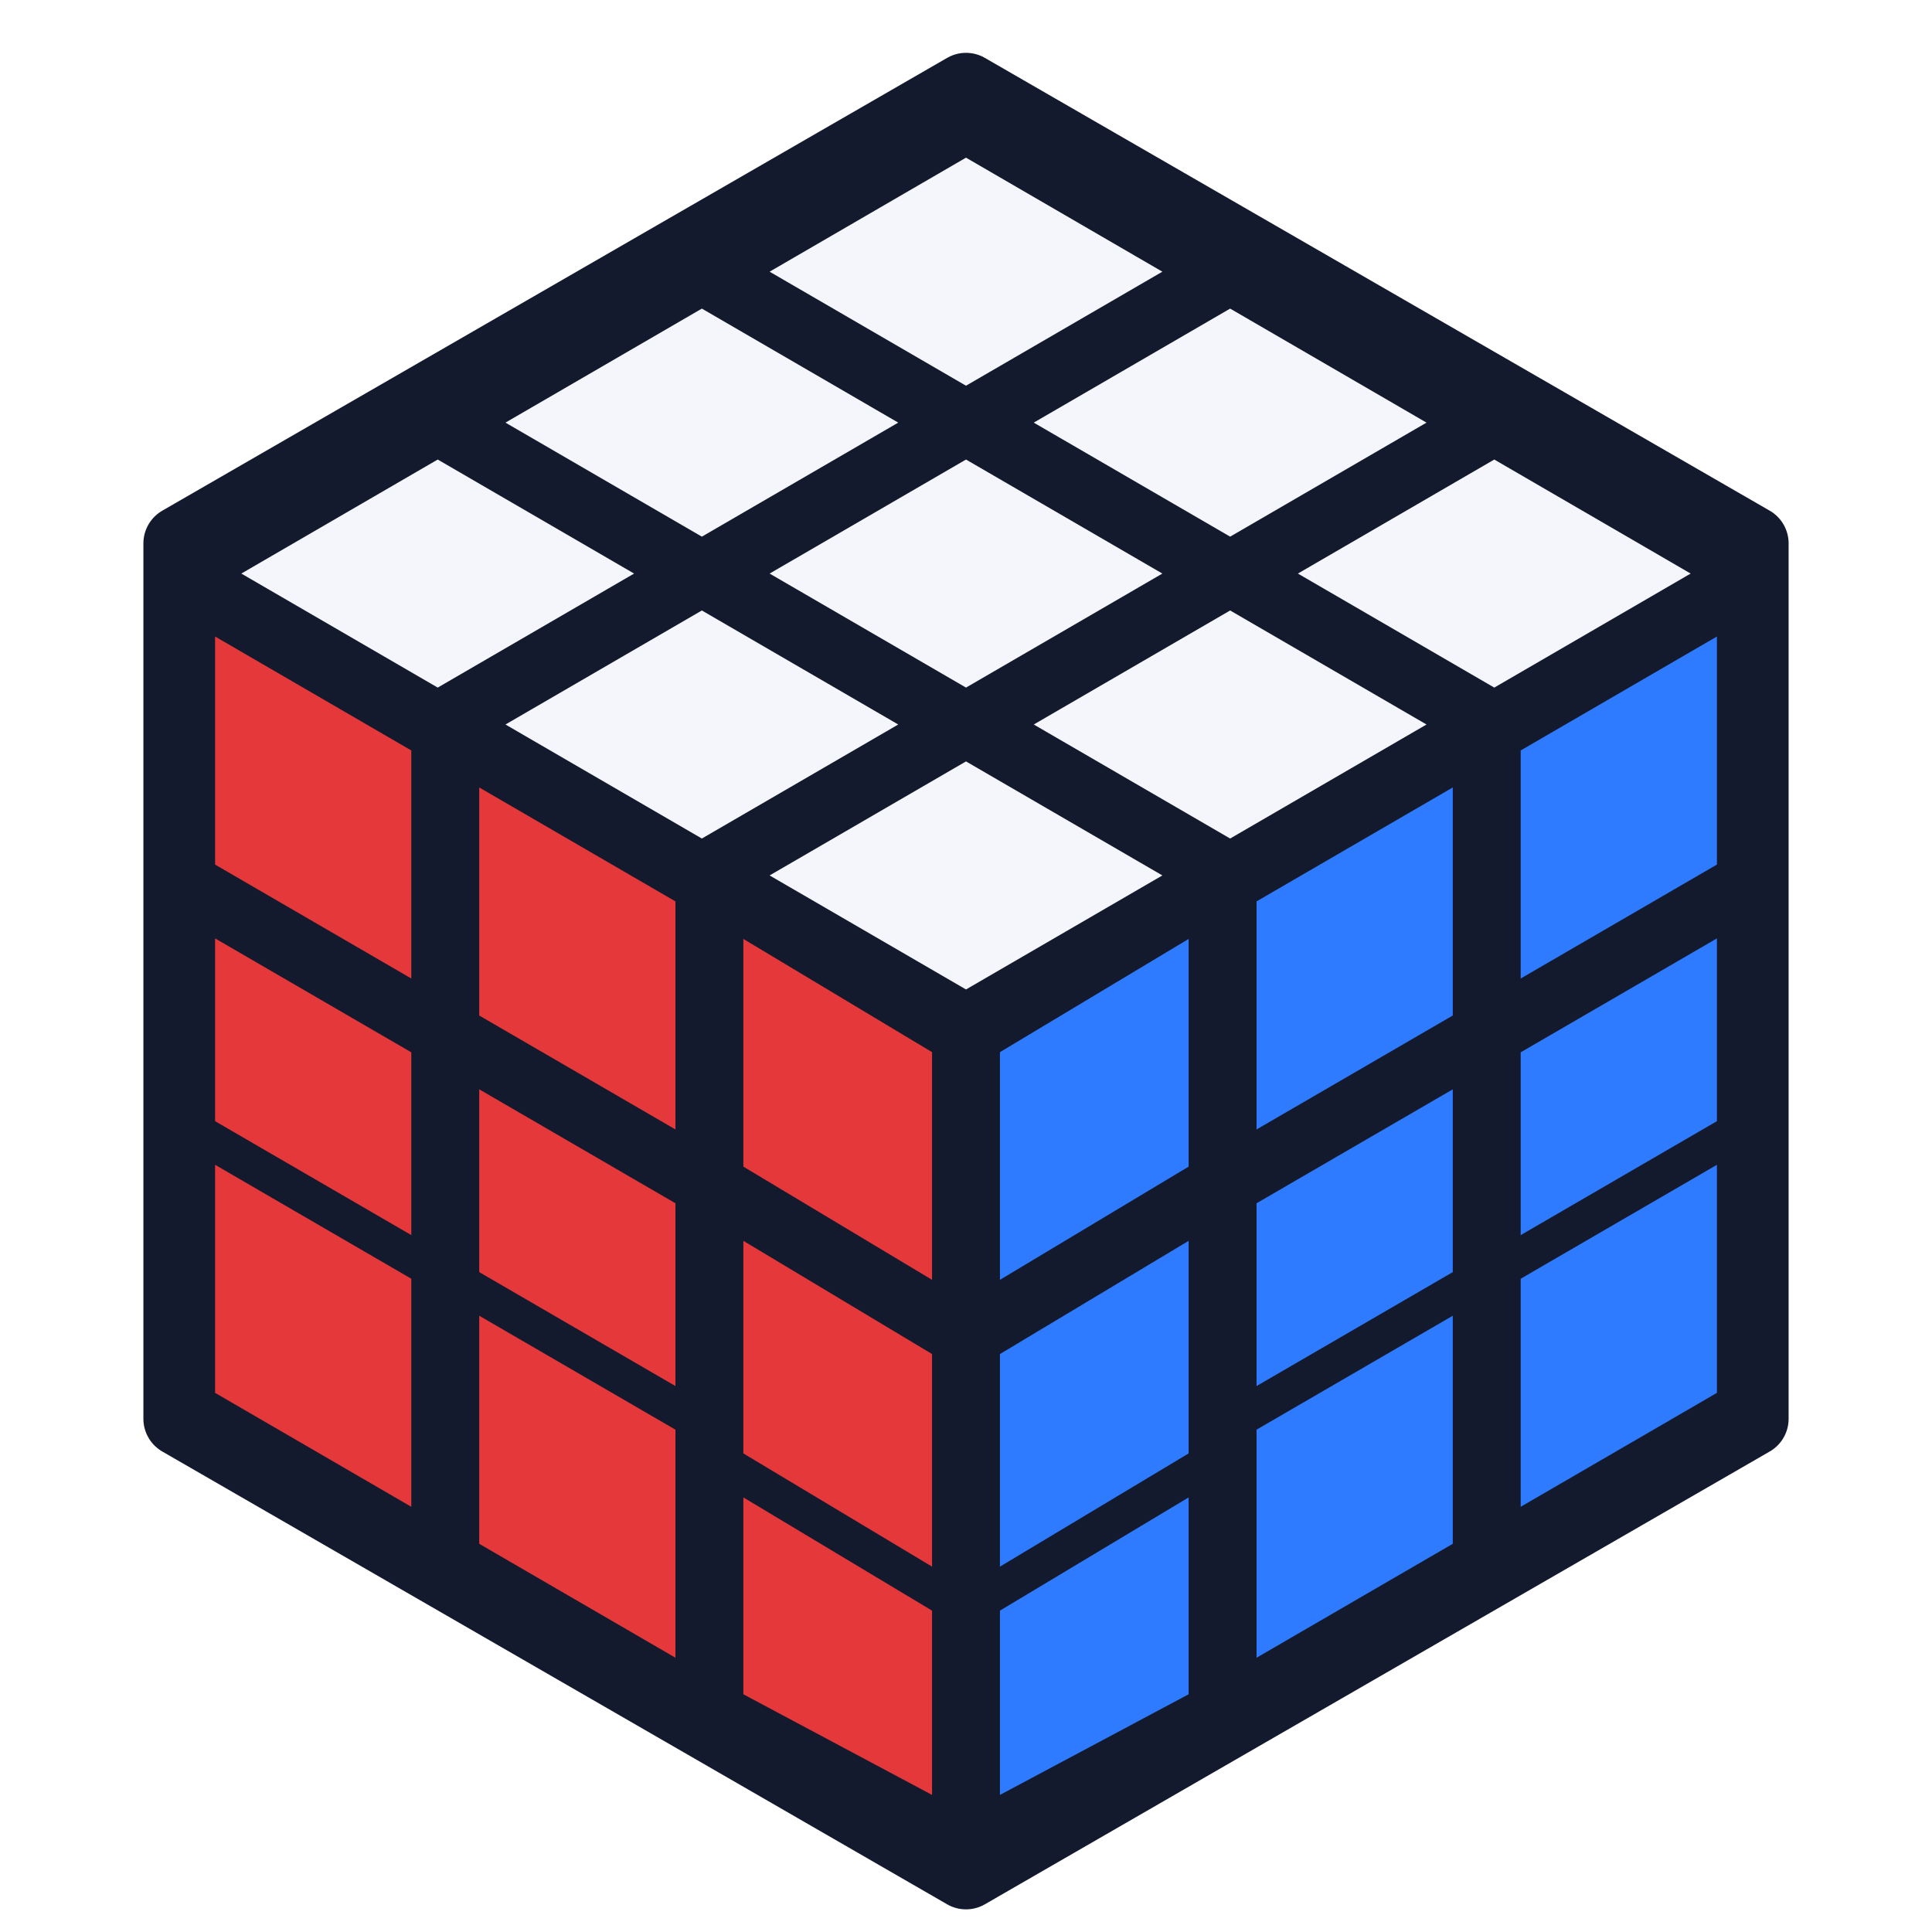
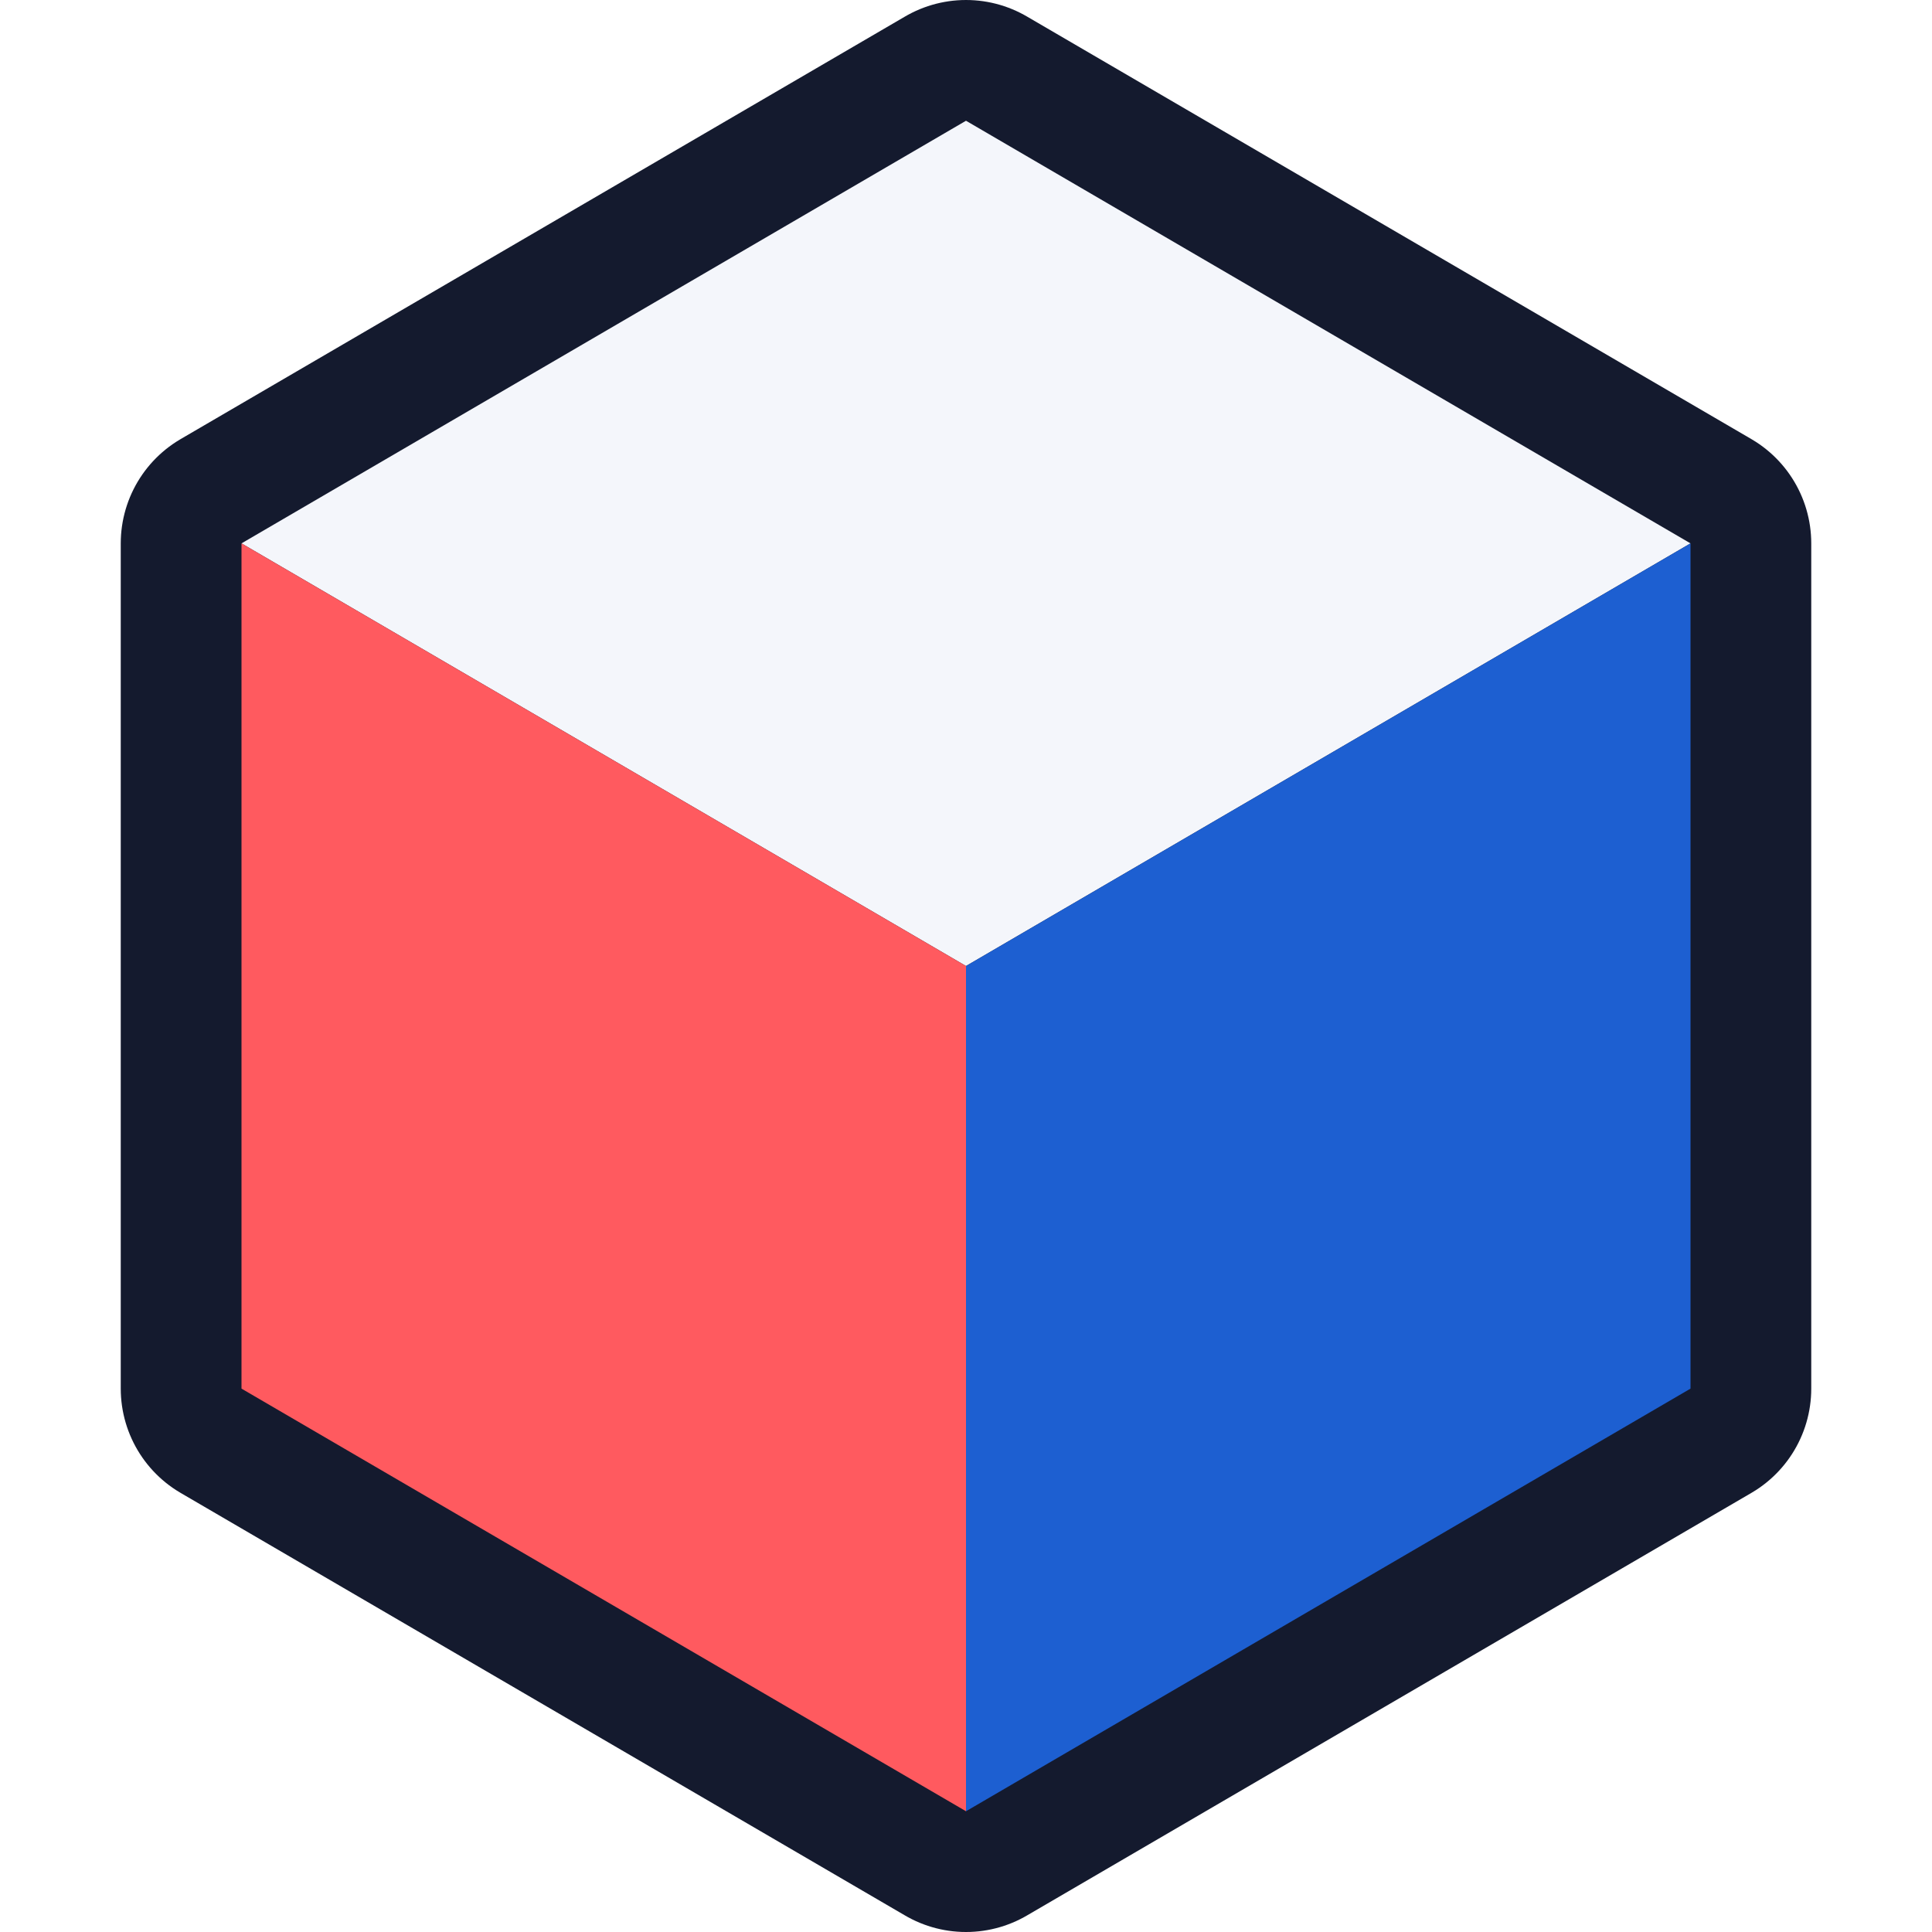
<svg xmlns="http://www.w3.org/2000/svg" viewBox="0 0 256 256" width="256" height="256">
-   <path d="M128 12 L232 72 V188 L128 248 L24 188 V72 Z" fill="#141a2e" stroke="#141a2e" stroke-width="10" stroke-linejoin="round" />
-   <g stroke="#141a2e" stroke-width="5" stroke-linejoin="round">
-     <g fill="#f4f6fb">
-       <path d="M128 18 L159 36 L128 54 L97 36 Z" />
-       <path d="M163 38 L194 56 L163 74 L132 56 Z" />
-       <path d="M198 58 L229 76 L198 94 L167 76 Z" />
-       <path d="M93 38 L124 56 L93 74 L62 56 Z" />
-       <path d="M128 58 L159 76 L128 94 L97 76 Z" />
-       <path d="M163 78 L194 96 L163 114 L132 96 Z" />
-       <path d="M58 58 L89 76 L58 94 L27 76 Z" />
-       <path d="M93 78 L124 96 L93 114 L62 96 Z" />
-       <path d="M128 98 L159 116 L128 134 L97 116 Z" />
-     </g>
-     <g fill="#e5383b">
-       <path d="M26 80 L57 98 V134 L26 116 Z" />
-       <path d="M61 100 L92 118 V154 L61 136 Z" />
-       <path d="M96 120 L126 138 V174 L96 156 Z" />
-       <path d="M26 120 L57 138 V174 L26 156 Z" />
-       <path d="M61 140 L92 158 V194 L61 176 Z" />
-       <path d="M96 160 L126 178 V214 L96 196 Z" />
-       <path d="M26 160 L57 178 V214 L26 196 Z" transform="translate(0 -10)" />
-       <path d="M61 180 L92 198 V234 L61 216 Z" transform="translate(0 -10)" />
-       <path d="M96 200 L126 218 V248 L96 232 Z" transform="translate(0 -6)" />
-     </g>
-     <g fill="#2f7bff">
-       <path d="M230 80 L199 98 V134 L230 116 Z" />
-       <path d="M195 100 L164 118 V154 L195 136 Z" />
-       <path d="M160 120 L130 138 V174 L160 156 Z" />
-       <path d="M230 120 L199 138 V174 L230 156 Z" />
-       <path d="M195 140 L164 158 V194 L195 176 Z" />
-       <path d="M160 160 L130 178 V214 L160 196 Z" />
-       <path d="M230 160 L199 178 V214 L230 196 Z" transform="translate(0 -10)" />
-       <path d="M195 180 L164 198 V234 L195 216 Z" transform="translate(0 -10)" />
-       <path d="M160 200 L130 218 V248 L160 232 Z" transform="translate(0 -6)" />
-     </g>
-   </g>
+   <path d="M128 16 L224 72 V184 L128 240 L32 184 V72 Z" fill="#141a2e" stroke="#141a2e" stroke-width="32" stroke-linejoin="round" />
+   <path d="M128 16 L224 72 L128 128 L32 72 Z" fill="#f4f6fb" />
+   <path d="M32 72 L128 128 V240 L32 184 Z" fill="#ff5a5f" />
+   <path d="M224 72 L128 128 V240 L224 184 Z" fill="#1d5fd1" />
</svg>
